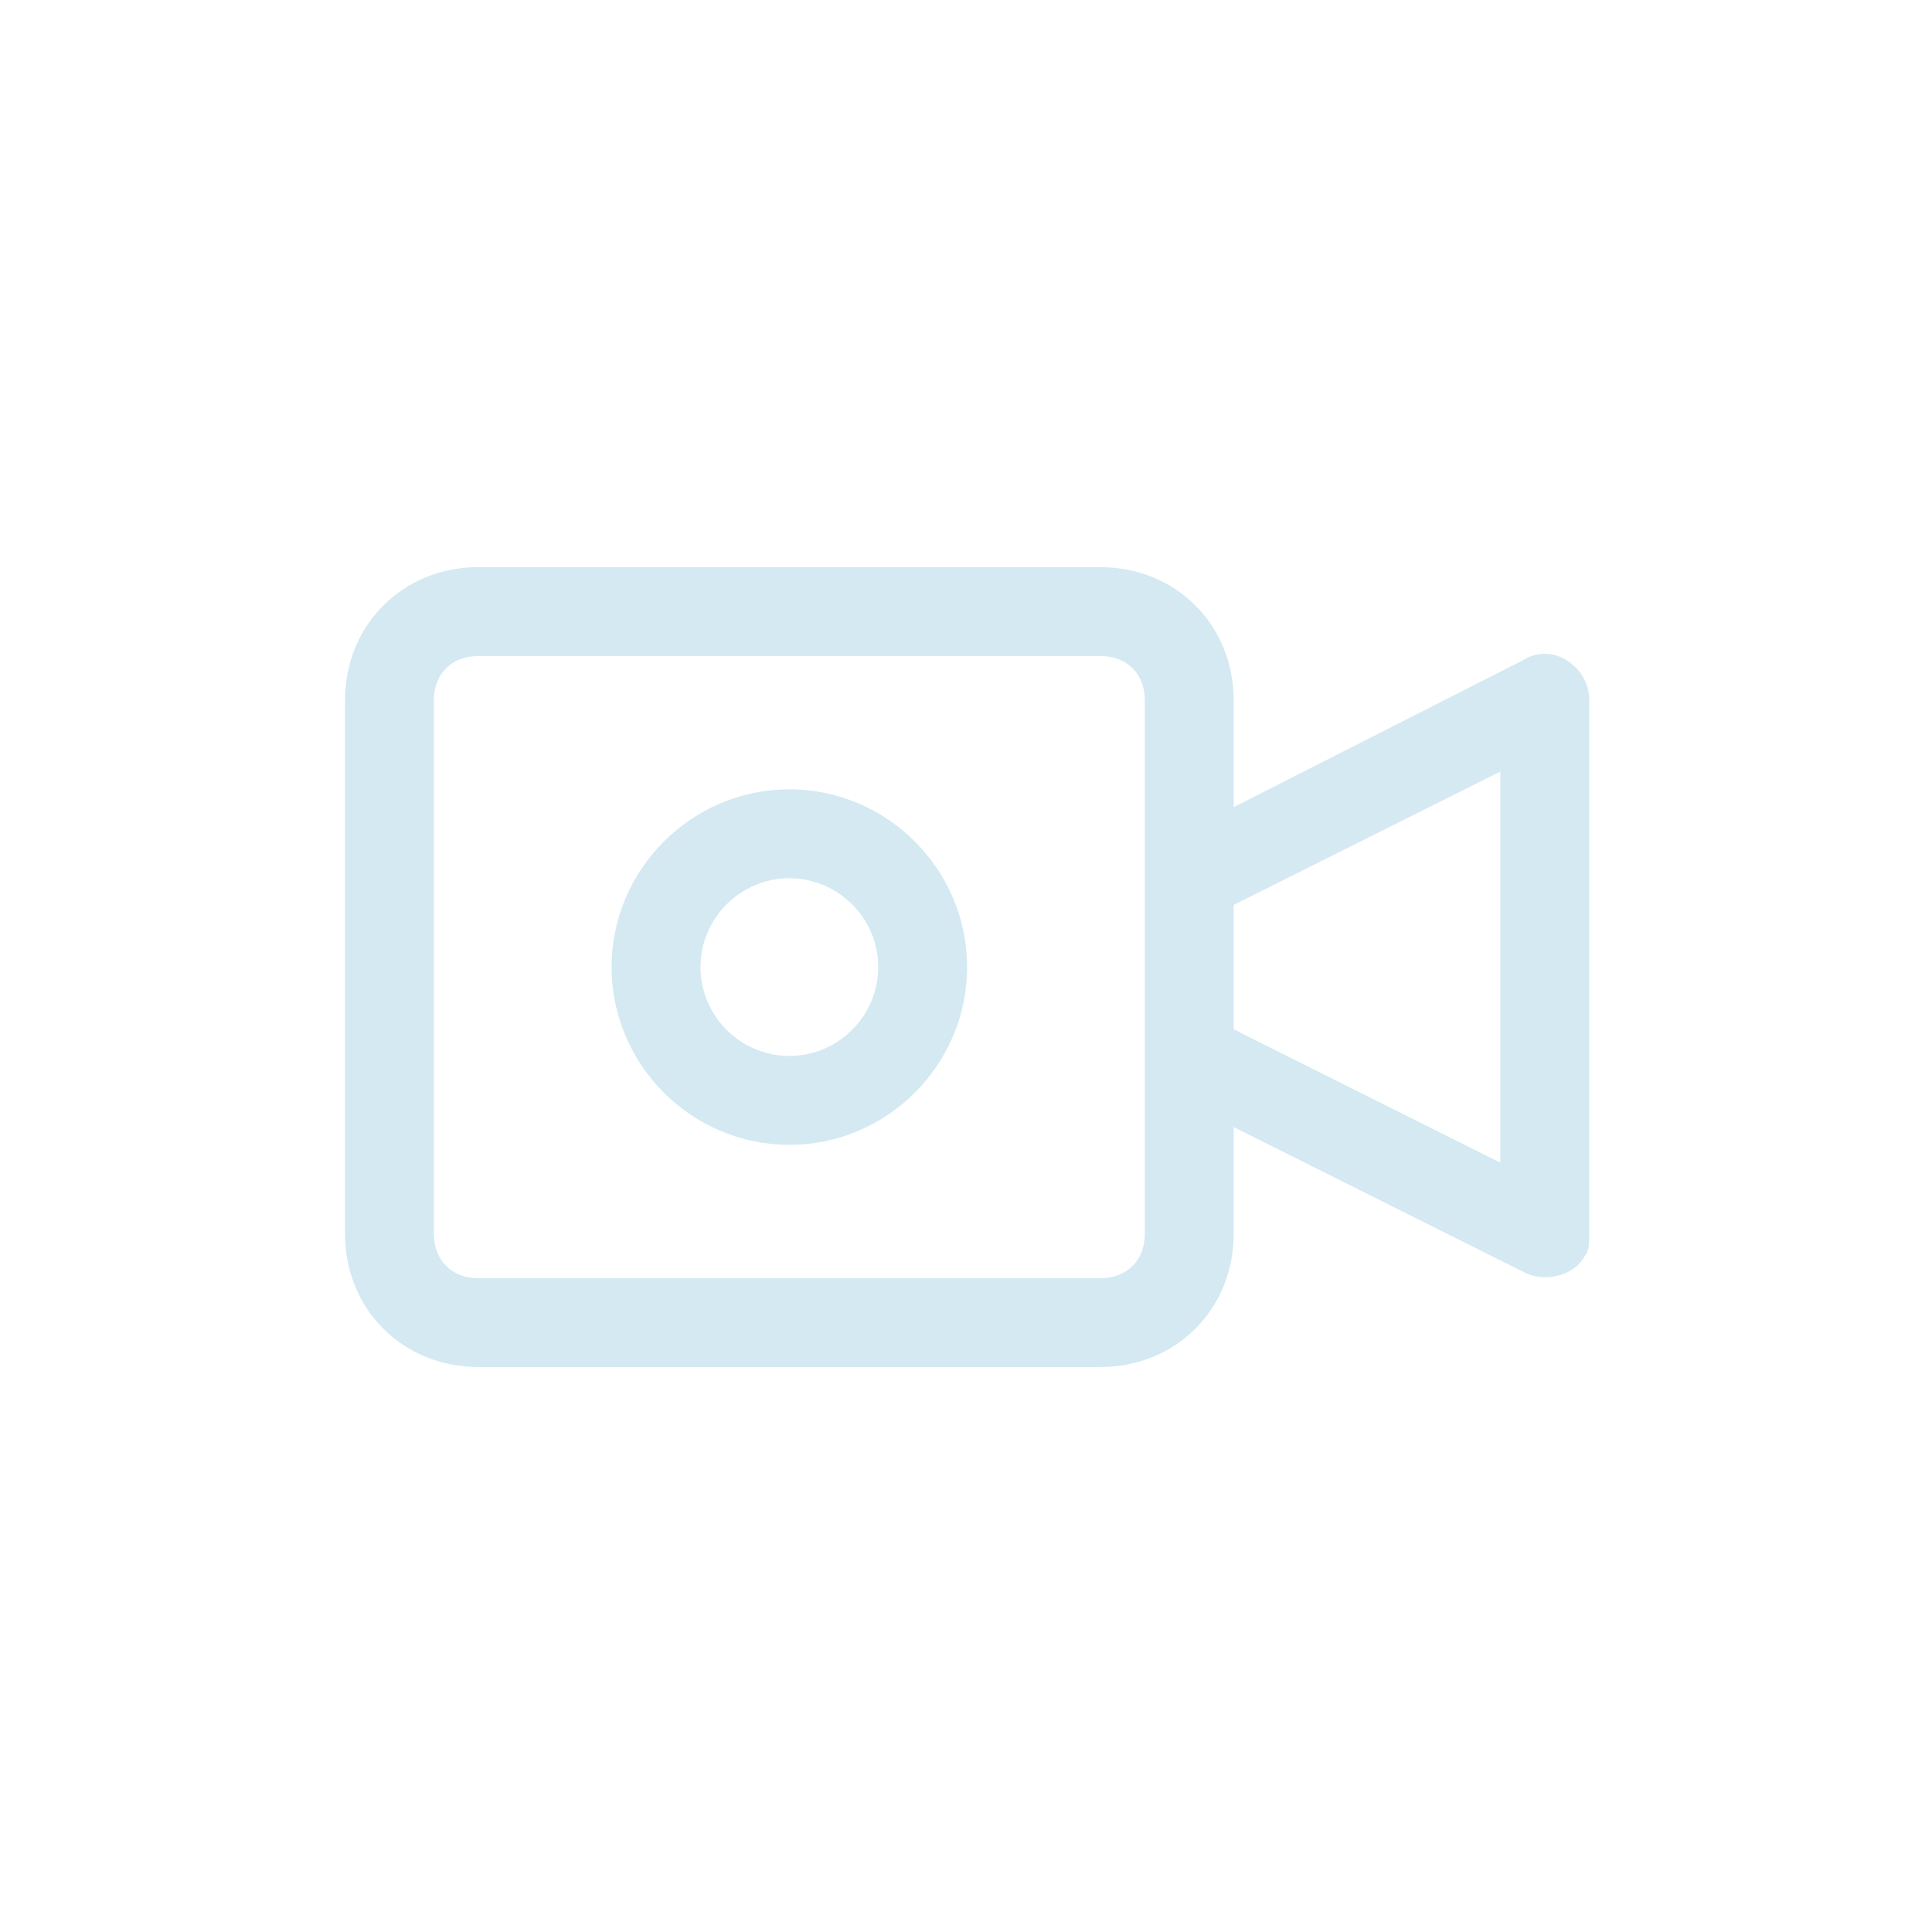
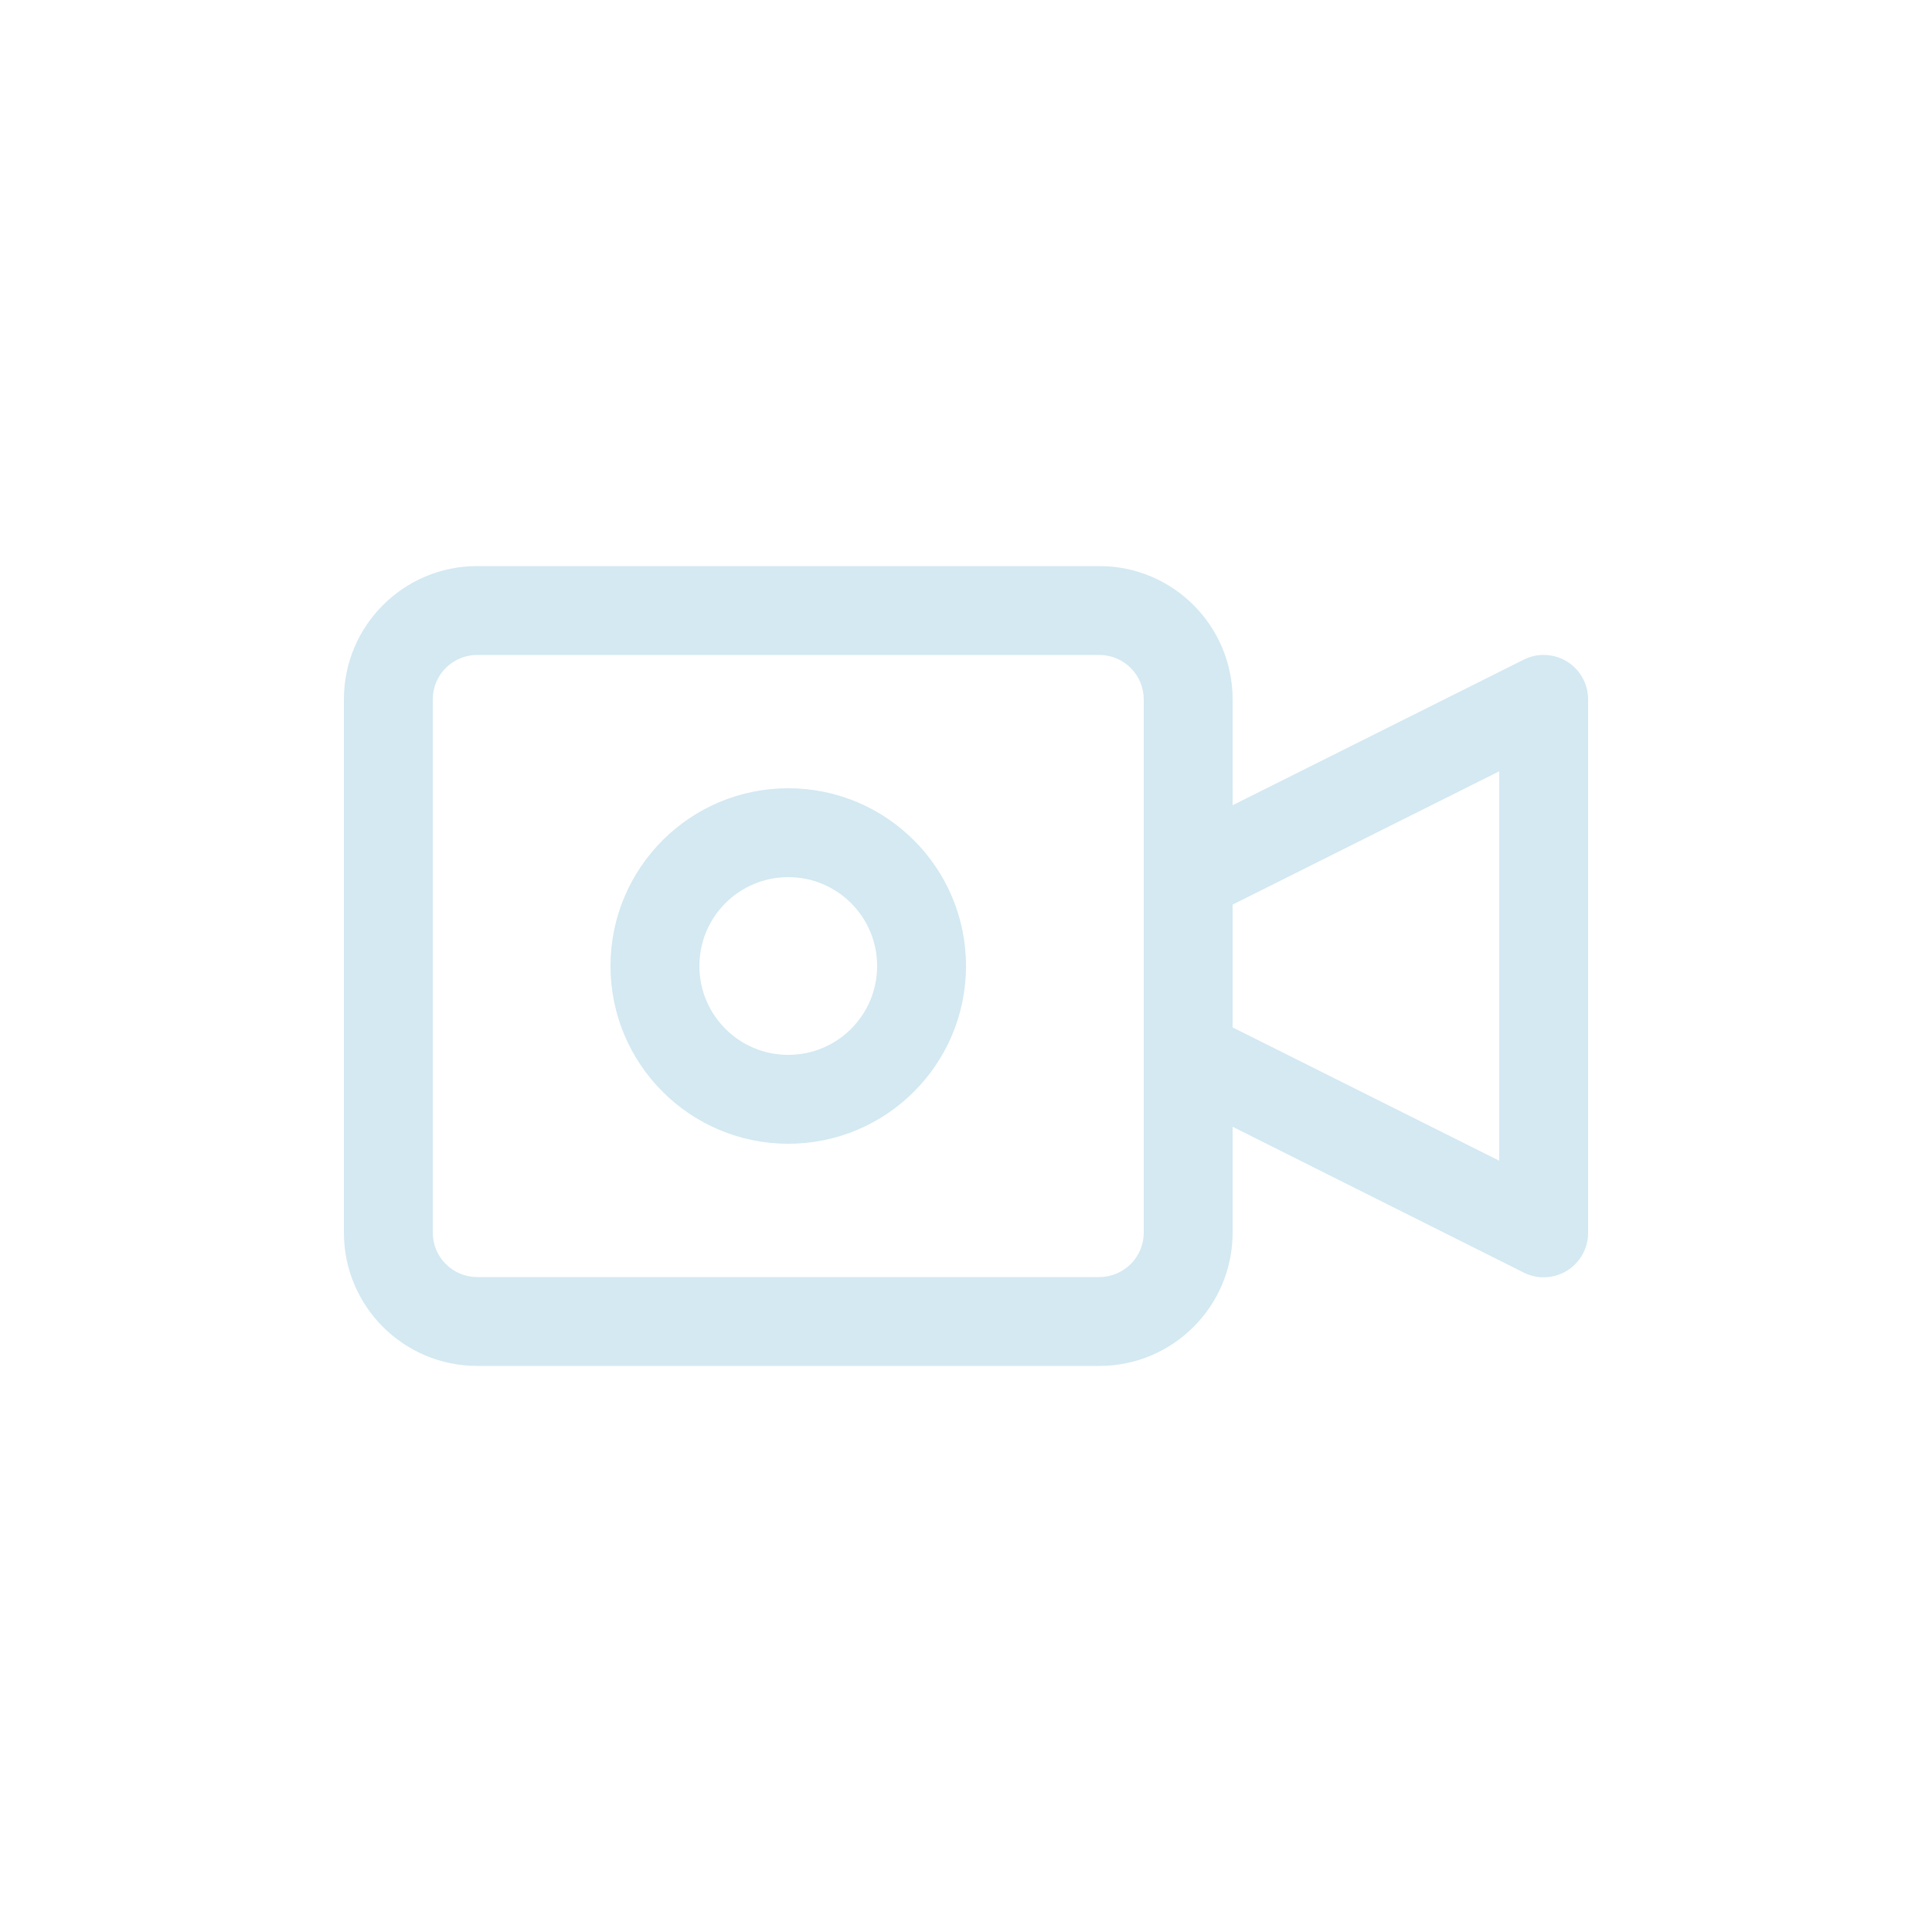
- <svg xmlns="http://www.w3.org/2000/svg" version="1.1" id="Layer_1" x="0px" y="0px" width="30" height="30" viewBox="0 0 30 30" style="enable-background:new 0 0 30 30;" xml:space="preserve">
-   <style type="text/css">
- 	.st0{fill:#D4E9F2;}
- </style>
+ <svg xmlns="http://www.w3.org/2000/svg" width="30" height="30" viewBox="0 0 100 100">
  <g>
-     <g transform="translate(50 50) scale(0.69 0.69) rotate(0) translate(-50 -50)">
-       <path class="st0" d="M12.8-7.6c-0.3-0.2-0.7-0.2-1,0L5.3-4.3v-2.4c0-1.7-1.3-3-3-3h-14c-1.7,0-3,1.3-3,3v12c0,1.7,1.3,3,3,3h14    c1.7,0,3-1.3,3-3V2.9l6.6,3.3c0.5,0.2,1.1,0,1.3-0.4c0.1-0.1,0.1-0.3,0.1-0.5v-12C13.3-7.1,13.1-7.4,12.8-7.6z M3.3,5.3    c0,0.6-0.4,1-1,1h-14c-0.6,0-1-0.4-1-1v-12c0-0.6,0.4-1,1-1h14c0.6,0,1,0.4,1,1V5.3z M11.3,3.7l-6-3v-2.8l6-3V3.7z" />
-       <path class="st0" d="M-4.7-4.7c-2.2,0-4,1.8-4,4s1.8,4,4,4s4-1.8,4-4S-2.5-4.7-4.7-4.7z M-4.7,1.3c-1.1,0-2-0.9-2-2s0.9-2,2-2    s2,0.9,2,2S-3.6,1.3-4.7,1.3z" />
+     <g transform="translate(50 50) scale(0.69 0.69) rotate(0) translate(-50 -50)" style="fill:#D4E9F2">
+       <svg fill="#D4E9F2" data-name="Layer 1" viewBox="0 0 30 30" x="0px" y="0px">
+         <path d="M28.526,8.149a1,1,0,0,0-.973-.044L21,11.382V9a3,3,0,0,0-3-3H4A3,3,0,0,0,1,9V21a3,3,0,0,0,3,3H18a3,3,0,0,0,3-3V18.618L27.553,21.9A1,1,0,0,0,29,21V9A1,1,0,0,0,28.526,8.149ZM19,21a1,1,0,0,1-1,1H4a1,1,0,0,1-1-1V9A1,1,0,0,1,4,8H18a1,1,0,0,1,1,1V21Zm8-1.618-6-3V13.618l6-3Z" />
+         <path d="M11,11a4,4,0,1,0,4,4A4,4,0,0,0,11,11Zm0,6a2,2,0,1,1,2-2A2,2,0,0,1,11,17Z" />
+       </svg>
    </g>
  </g>
</svg>
